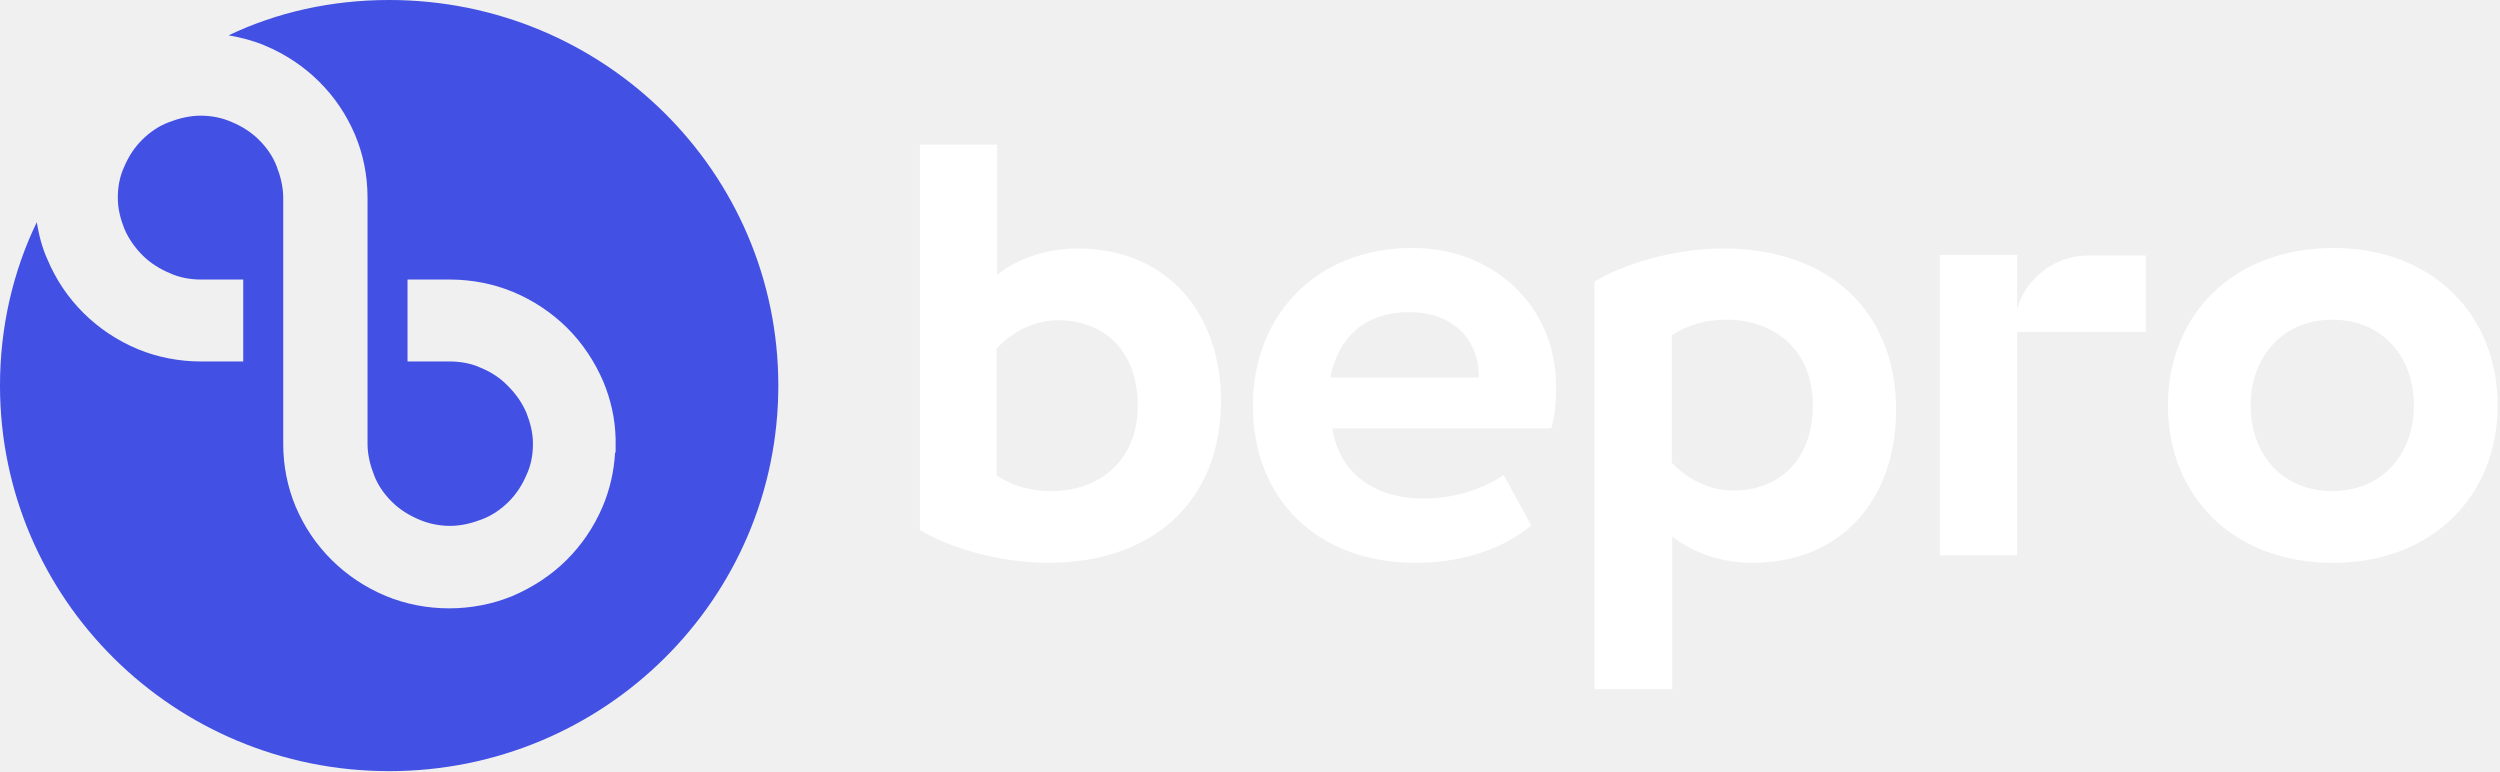
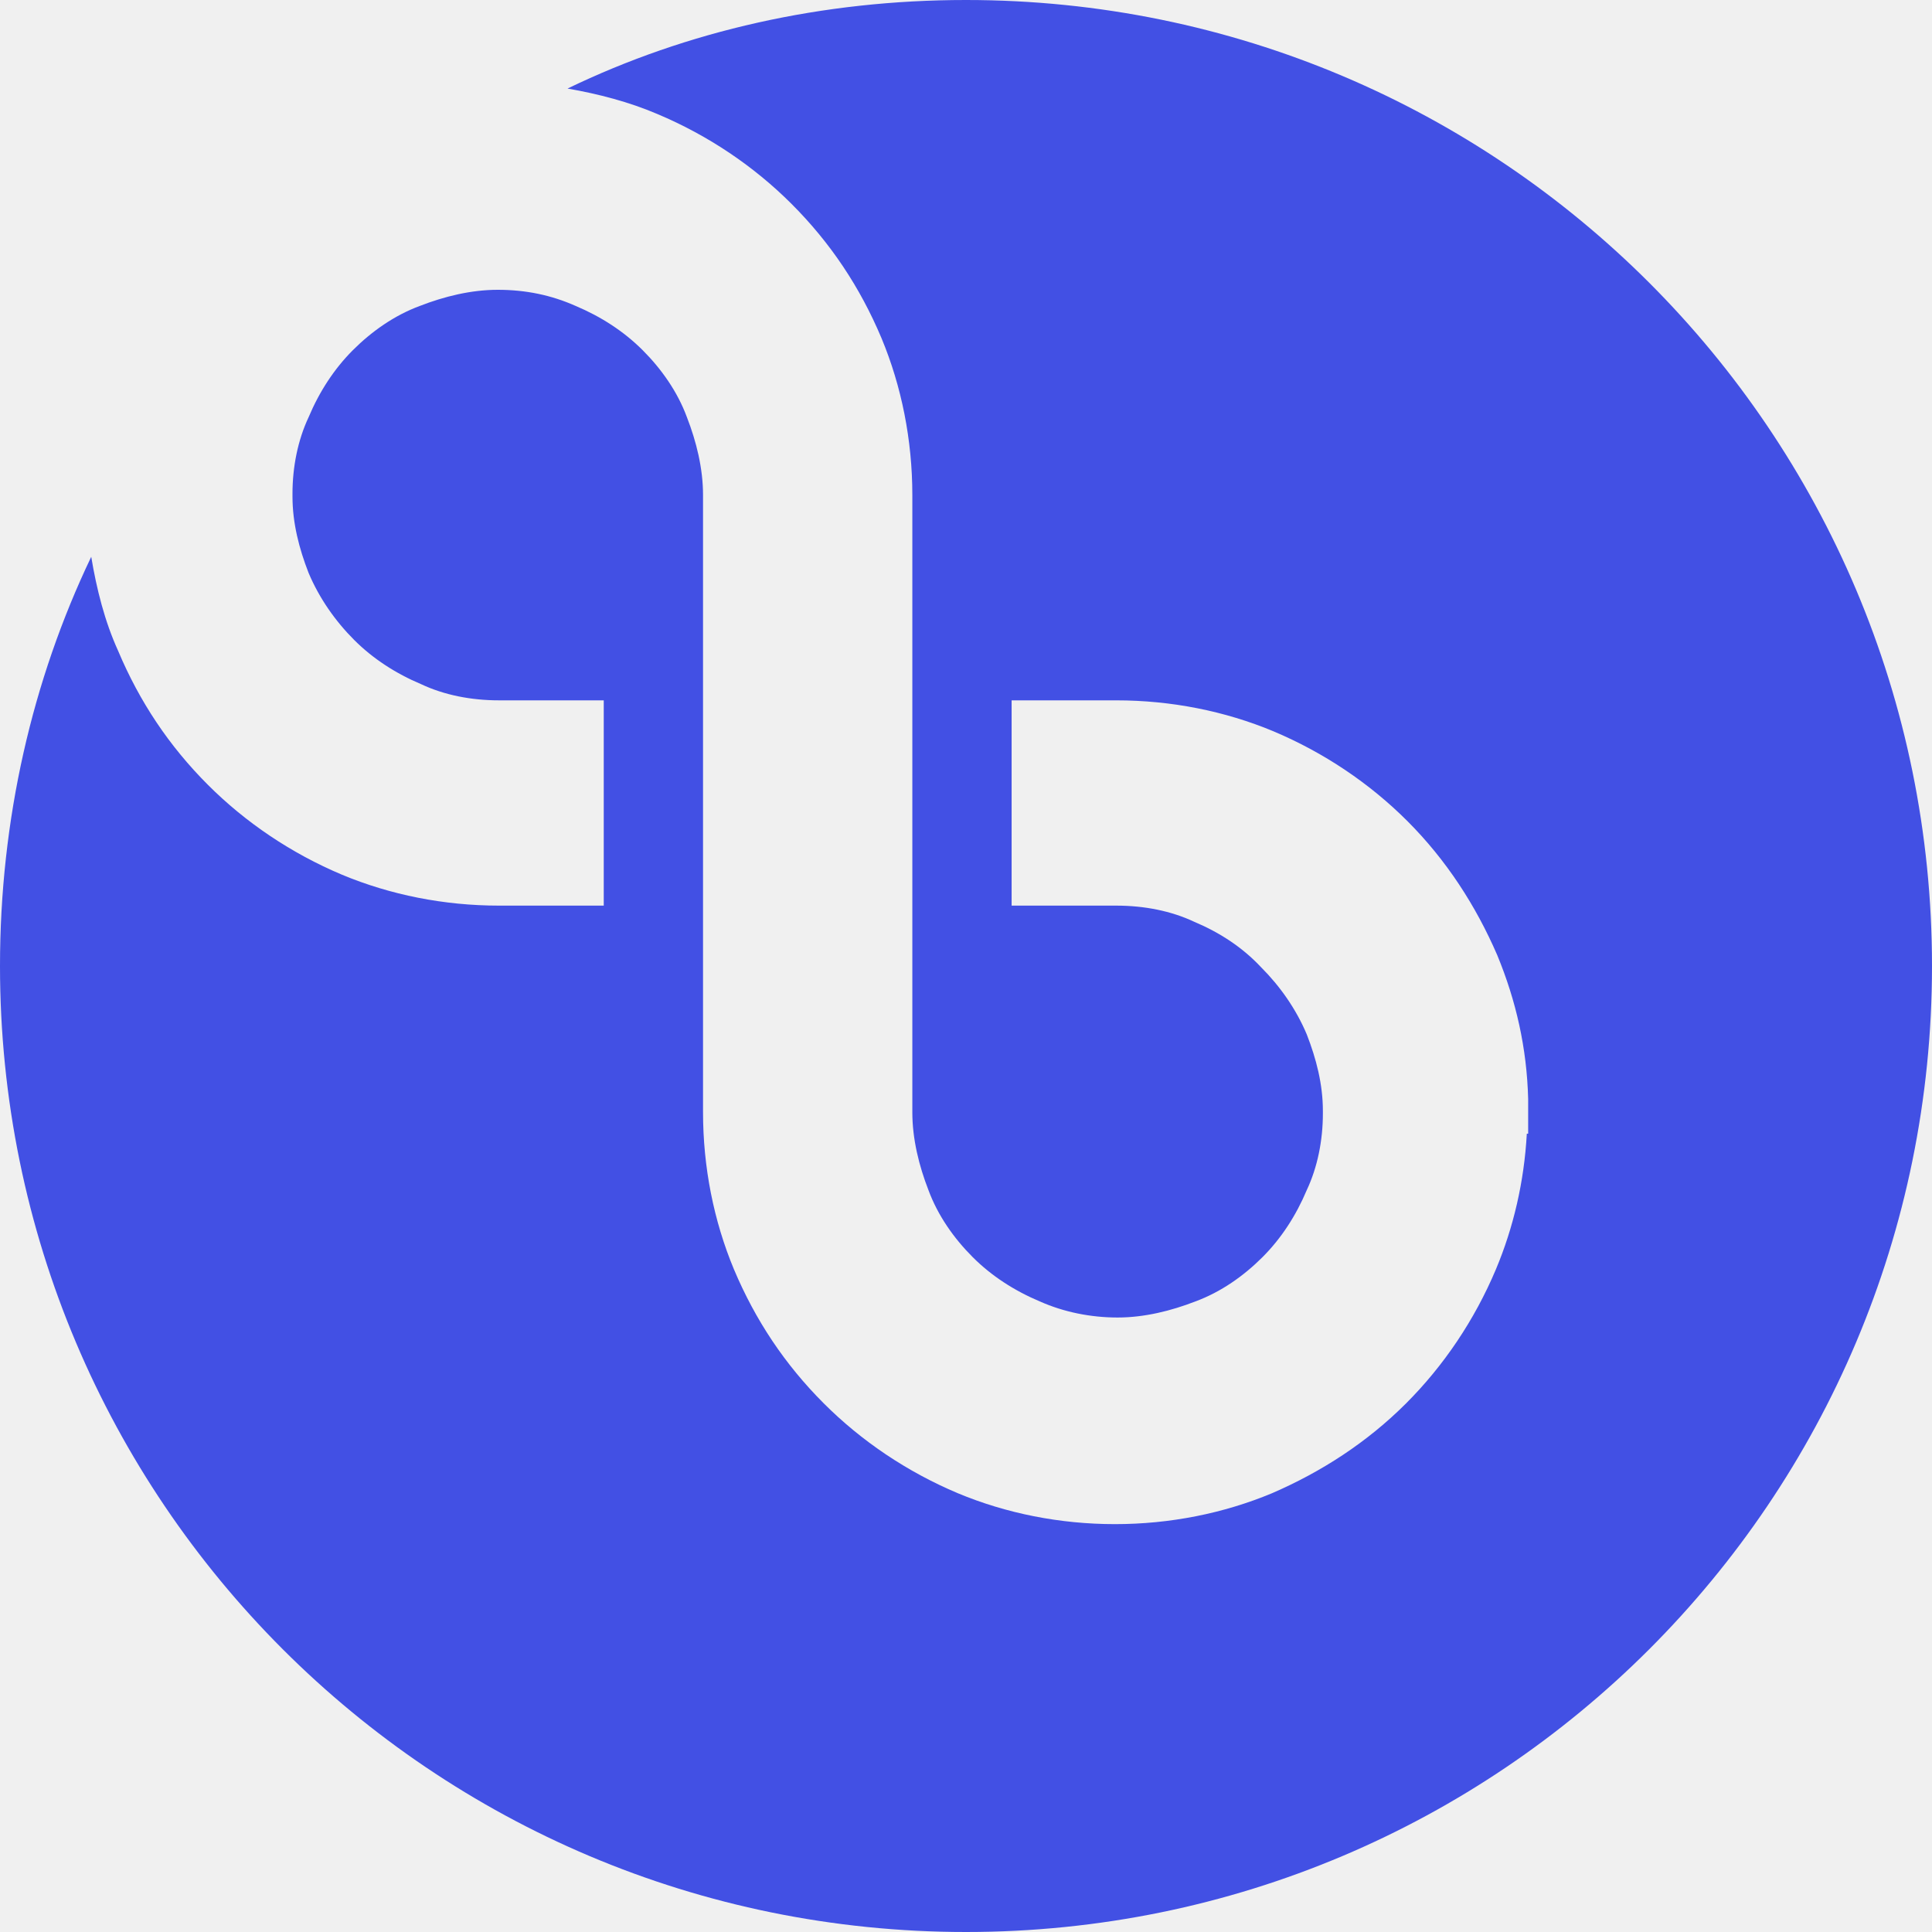
- <svg xmlns="http://www.w3.org/2000/svg" width="804" height="248" viewBox="0 0 804 248" fill="none">
-   <path fill-rule="evenodd" clip-rule="evenodd" d="M125.153 0C194.335 0 250.306 55.456 250.306 124C250.306 192.544 194.335 248 125.153 248C55.971 248 0 192.544 0 124C0 105.228 4.172 87.317 11.82 71.472C12.515 75.606 13.558 79.739 15.296 83.528C18.078 90.072 21.902 95.756 26.943 100.75C31.81 105.572 37.72 109.533 44.325 112.289C50.583 114.872 57.536 116.25 64.662 116.25H75.439H78.221V113.494V92.656V89.9H75.439H64.662C61.012 89.9 57.536 89.211 54.581 87.833C51.278 86.456 48.323 84.561 45.889 82.15C43.456 79.739 41.37 76.811 39.979 73.539C38.763 70.439 37.894 67.167 37.894 63.722V63.55V63.378C37.894 59.933 38.589 56.489 39.979 53.561C41.37 50.289 43.282 47.361 45.716 44.95C48.149 42.539 51.104 40.472 54.407 39.267C57.536 38.061 61.012 37.2 64.489 37.2C68.139 37.2 71.442 37.889 74.57 39.267C77.873 40.644 80.828 42.539 83.261 44.95C85.695 47.361 87.781 50.289 88.998 53.561C90.214 56.661 91.084 60.106 91.084 63.55V103.161V142.772C91.084 149.833 92.474 156.722 95.082 162.922C97.863 169.467 101.687 175.15 106.728 180.144C111.595 184.967 117.505 188.928 124.11 191.683C130.368 194.267 137.321 195.644 144.447 195.644C151.574 195.644 158.527 194.267 164.785 191.683C171.216 188.928 177.126 185.139 182.167 180.144C187.034 175.322 191.032 169.467 193.813 162.922C196.073 157.583 197.464 151.728 197.811 145.528H197.985V142.772V141.739V141.05C197.811 134.506 196.421 128.478 193.987 122.622C191.206 116.25 187.382 110.394 182.341 105.4C177.474 100.578 171.564 96.617 164.959 93.861C158.701 91.278 151.748 89.9 144.621 89.9H133.844H131.063V92.656V113.494V116.25H133.844H144.621C148.272 116.25 151.748 116.939 154.703 118.317C158.006 119.694 160.961 121.589 163.394 124.172C165.828 126.583 167.914 129.511 169.304 132.783C170.521 135.883 171.39 139.156 171.39 142.6V142.772V142.944C171.39 146.389 170.695 149.833 169.304 152.761C167.914 156.033 166.002 158.961 163.568 161.372C161.134 163.783 158.179 165.85 154.877 167.056C151.748 168.261 148.272 169.122 144.795 169.122C141.319 169.122 137.842 168.433 134.713 167.056C131.411 165.678 128.456 163.783 126.022 161.372C123.589 158.961 121.503 156.033 120.286 152.761C119.069 149.661 118.2 146.217 118.2 142.772V103.161V63.55C118.2 56.489 116.809 49.6 114.202 43.4C111.421 36.856 107.597 31.172 102.556 26.178C97.689 21.356 91.779 17.394 85.174 14.639C81.523 13.089 77.525 12.056 73.527 11.367C88.998 3.961 106.554 0 125.153 0Z" fill="#4250E4" />
-   <path d="M557.452 157.757C571.532 157.757 583.004 148.629 583.004 130.201C583.004 112.807 570.836 102.818 555.366 102.818C548.413 102.818 543.025 104.368 537.636 107.812V148.801C541.808 153.279 548.935 157.757 557.452 157.757ZM512.779 90.59C521.644 85.079 538.158 79.912 554.149 79.912C588.393 79.912 609.773 100.234 609.773 131.923C609.773 160.34 592.391 181.007 563.536 181.007C553.106 181.007 543.894 177.39 537.81 172.568V221.651H512.779V90.59Z" fill="white" />
-   <path d="M340.347 102.989C354.426 102.989 365.899 112.117 365.899 130.544C365.899 147.939 353.731 157.928 338.261 157.928C331.308 157.928 325.919 156.378 320.531 152.933V112.117C324.702 107.467 331.829 102.989 340.347 102.989ZM295.674 170.328C304.539 175.839 321.052 181.006 337.044 181.006C371.287 181.006 392.667 160.683 392.667 128.994C392.667 100.578 375.285 79.911 346.43 79.911C336.001 79.911 326.788 83.528 320.704 88.35V46.5H295.848V170.328H295.674Z" fill="white" />
-   <path d="M453.333 100.405C467.586 100.405 475.756 109.533 475.582 121.416H427.781C430.388 108.844 438.384 100.405 453.333 100.405ZM483.578 152.761C477.842 156.722 468.629 160.338 457.678 160.338C442.382 160.338 430.736 152.416 428.476 137.777H498.875C499.918 134.161 500.439 130.544 500.439 124.516C500.439 97.477 479.406 79.738 454.376 79.738C422.392 79.738 402.924 102.299 402.924 130.372C402.924 160.855 423.957 181.005 455.245 181.005C468.803 181.005 482.709 177.216 492.443 168.949L483.578 152.761Z" fill="white" />
-   <path d="M623.854 178.595H648.71V131.751V113.84V106.779H690.08V82.151H671.655C660.878 82.151 651.665 89.384 648.71 99.201V91.451V81.978H623.854V178.595Z" fill="white" />
-   <path fill-rule="evenodd" clip-rule="evenodd" d="M723.802 130.372C723.802 146.216 734.058 157.927 750.049 157.927C766.041 157.927 776.297 146.216 776.297 130.372C776.297 114.527 766.041 102.816 750.049 102.816C734.231 102.816 723.802 114.699 723.802 130.372ZM697.207 130.372C697.207 159.305 717.892 181.005 750.223 181.005C782.381 181.005 803.24 159.305 803.24 130.372C803.24 101.438 782.554 79.738 750.223 79.738C717.892 79.91 697.207 101.438 697.207 130.372Z" fill="white" />
+ <svg xmlns="http://www.w3.org/2000/svg" width="1000" height="1000" viewBox="0 0 1000 1000" fill="none">
+   <path fill-rule="evenodd" clip-rule="evenodd" d="M500 0C776.389 0 1000 223.611 1000 500C1000 776.389 776.389 1000 500 1000C223.611 1000 0 776.389 0 500C0 424.306 16.667 352.083 47.222 288.194C50 304.861 54.167 321.528 61.111 336.806C72.222 363.194 87.5 386.111 107.639 406.25C127.083 425.694 150.694 441.667 177.083 452.778C202.083 463.194 229.861 468.75 258.333 468.75H301.389H312.5V457.639V373.611V362.5H301.389H258.333C243.75 362.5 229.861 359.722 218.056 354.167C204.861 348.611 193.056 340.972 183.333 331.25C173.611 321.528 165.278 309.722 159.722 296.528C154.861 284.028 151.389 270.833 151.389 256.944V256.25V255.556C151.389 241.667 154.167 227.778 159.722 215.972C165.278 202.778 172.917 190.972 182.639 181.25C192.361 171.528 204.167 163.194 217.361 158.333C229.861 153.472 243.75 150 257.639 150C272.222 150 285.417 152.778 297.917 158.333C311.111 163.889 322.917 171.528 332.639 181.25C342.361 190.972 350.694 202.778 355.556 215.972C360.417 228.472 363.889 242.361 363.889 256.25V415.972V575.694C363.889 604.167 369.444 631.944 379.861 656.944C390.972 683.333 406.25 706.25 426.389 726.389C445.833 745.833 469.444 761.806 495.833 772.917C520.833 783.333 548.611 788.889 577.083 788.889C605.556 788.889 633.333 783.333 658.333 772.917C684.028 761.806 707.639 746.528 727.778 726.389C747.222 706.944 763.194 683.333 774.306 656.944C783.333 635.417 788.889 611.806 790.278 586.806H790.972V575.694V571.528V568.75C790.278 542.361 784.722 518.056 775 494.444C763.889 468.75 748.611 445.139 728.472 425C709.028 405.556 685.417 389.583 659.028 378.472C634.028 368.056 606.25 362.5 577.778 362.5H534.722H523.611V373.611V457.639V468.75H534.722H577.778C592.361 468.75 606.25 471.528 618.056 477.083C631.25 482.639 643.056 490.278 652.778 500.694C662.5 510.417 670.833 522.222 676.389 535.417C681.25 547.917 684.722 561.111 684.722 575V575.694V576.389C684.722 590.278 681.944 604.167 676.389 615.972C670.833 629.167 663.194 640.972 653.472 650.694C643.75 660.417 631.944 668.75 618.75 673.611C606.25 678.472 592.361 681.944 578.472 681.944C564.583 681.944 550.694 679.167 538.194 673.611C525 668.056 513.194 660.417 503.472 650.694C493.75 640.972 485.417 629.167 480.556 615.972C475.694 603.472 472.222 589.583 472.222 575.694V415.972V256.25C472.222 227.778 466.667 200 456.25 175C445.139 148.611 429.861 125.694 409.722 105.556C390.278 86.111 366.667 70.139 340.278 59.028C325.694 52.778 309.722 48.611 293.75 45.833C355.556 15.972 425.694 0 500 0Z" fill="#4250E4" />
</svg>
